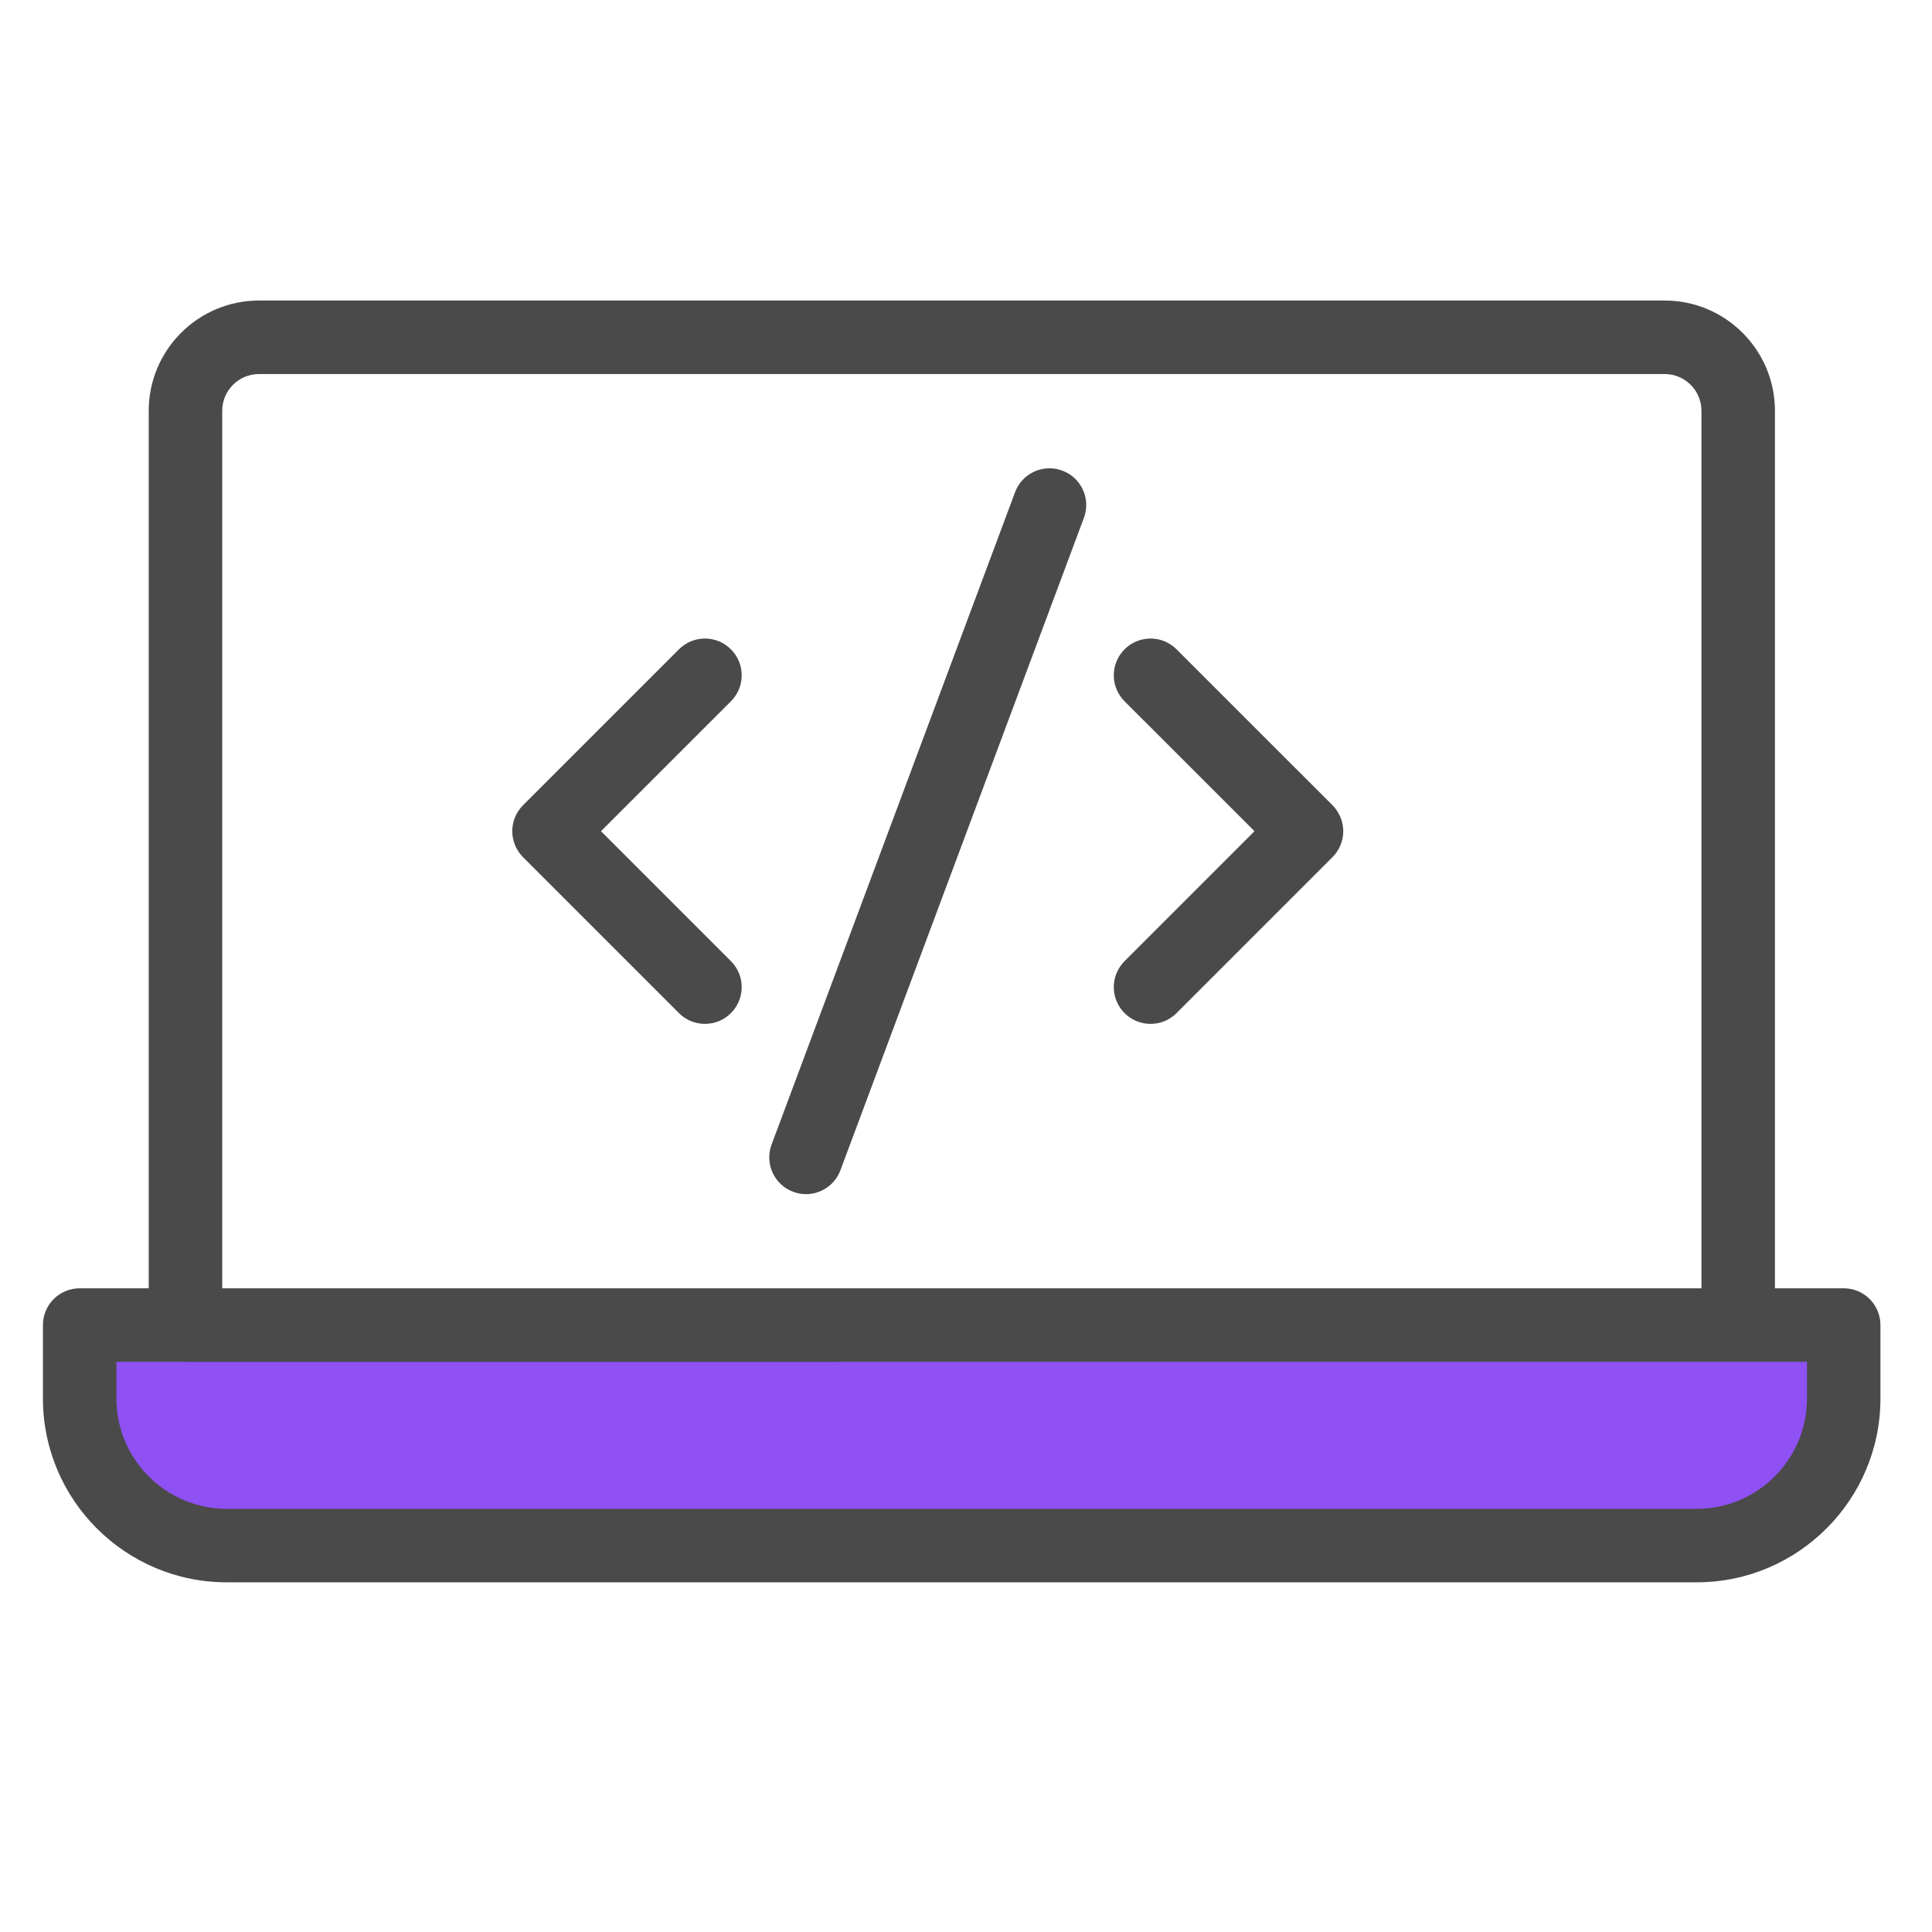
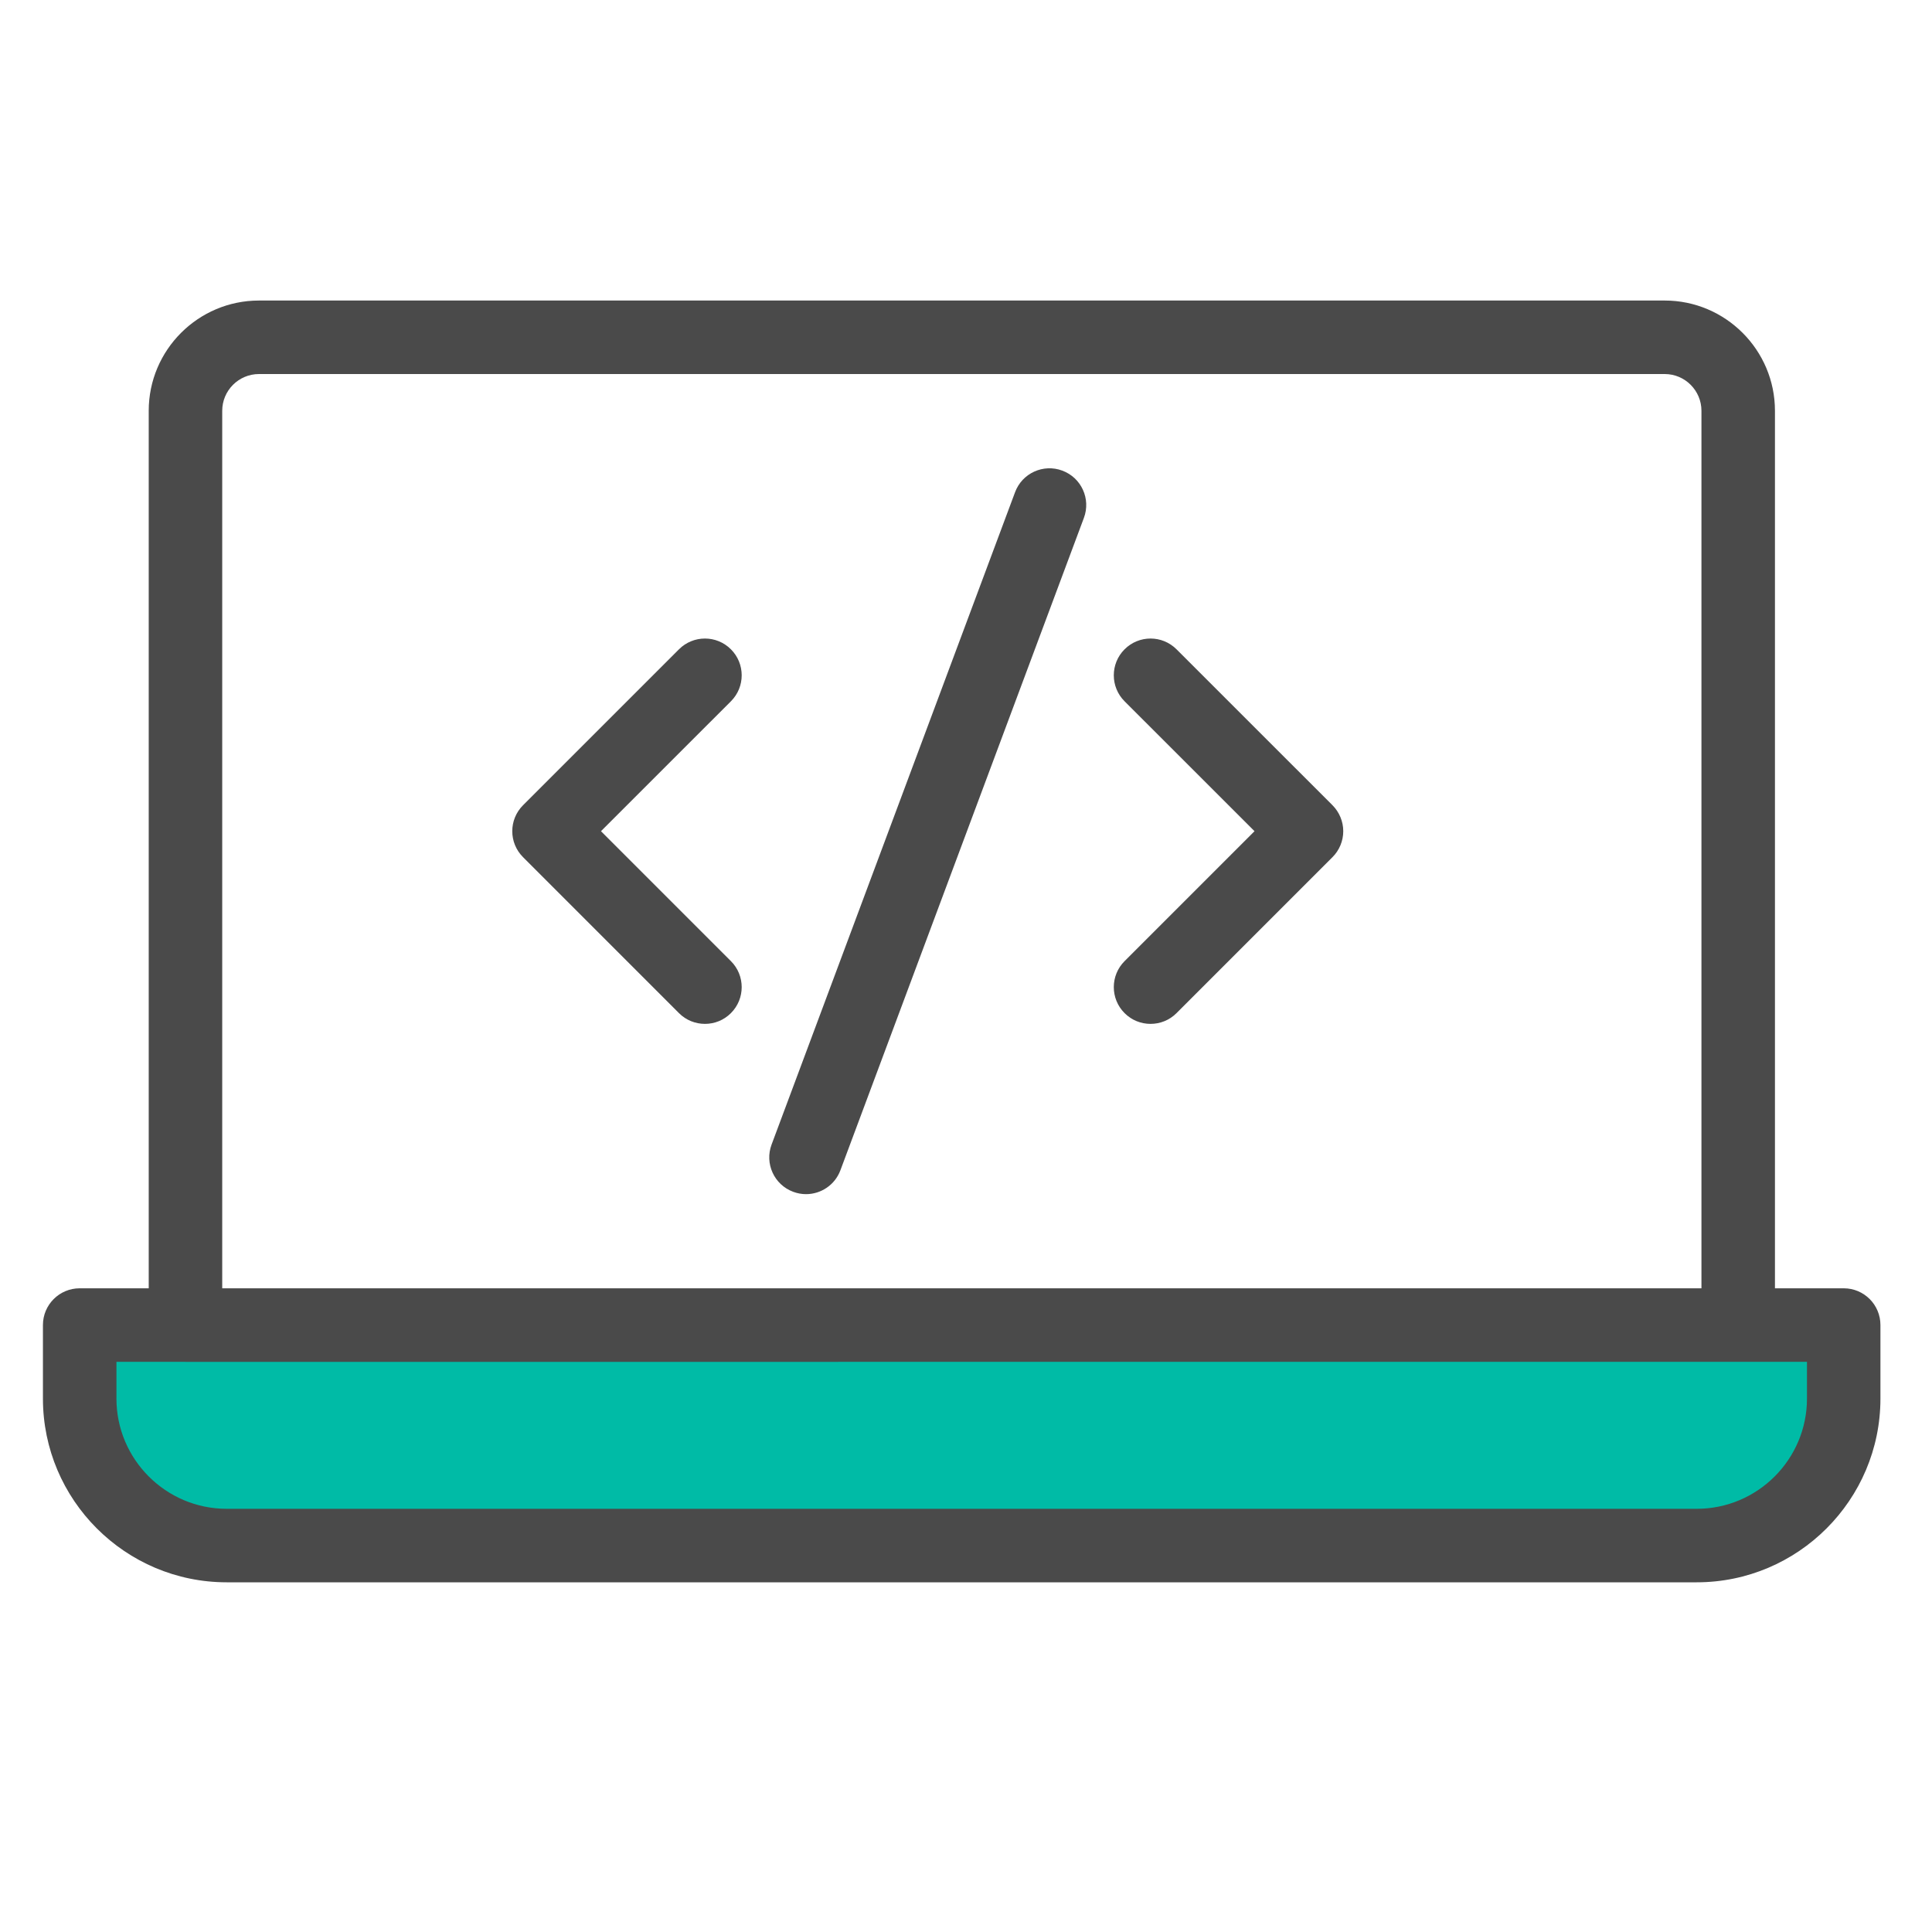
<svg xmlns="http://www.w3.org/2000/svg" width="45px" height="45px" viewBox="0 0 45 45" version="1.1">
  <g id="engineering" stroke="none" stroke-width="1" fill="none" fill-rule="evenodd">
    <g id="Group-11" transform="translate(1, 7)">
-       <path d="M38.469,28.657 L4.289,28.657 C2.623,28.657 1.272,27.307 1.272,25.641 L1.272,24.204 L41.486,24.204 L41.486,25.641 C41.486,27.307 40.135,28.657 38.469,28.657" id="Fill-1" fill="#8F50F4" />
+       <path d="M38.469,28.657 L4.289,28.657 C2.623,28.657 1.272,27.307 1.272,25.641 L1.272,24.204 L41.486,24.204 L41.486,25.641 C41.486,27.307 40.135,28.657 38.469,28.657" id="Fill-1" fill="#00BBA6" />
      <path d="M41.088,25.575 L41.088,24.719 L3.321,24.721 C3.317,24.721 3.314,24.719 3.31,24.719 L1.712,24.719 L1.712,25.575 C1.712,26.991 2.864,28.143 4.28,28.143 L38.52,28.143 C39.936,28.143 41.088,26.991 41.088,25.575 Z M4.176,2.568 L4.176,23.007 L38.63,23.007 L38.63,2.568 C38.63,2.096 38.246,1.712 37.774,1.712 L5.032,1.712 C4.56,1.712 4.176,2.096 4.176,2.568 Z M41.944,23.007 C42.417,23.007 42.799,23.39 42.799,23.863 L42.799,25.575 C42.799,27.935 40.879,29.855 38.52,29.855 L4.28,29.855 C1.92,29.855 8.70414851e-13,27.935 8.70414851e-13,25.575 L8.70414851e-13,23.863 C8.70414851e-13,23.39 0.383,23.007 0.856,23.007 L2.464,23.007 L2.464,2.568 C2.464,1.152 3.616,0 5.032,0 L37.774,0 C39.19,0 40.342,1.152 40.342,2.568 L40.342,23.007 L41.944,23.007 Z M16.025,8.124 C16.359,8.458 16.359,9 16.025,9.334 L12.998,12.36 L16.025,15.387 C16.359,15.721 16.359,16.263 16.025,16.597 C15.858,16.765 15.639,16.848 15.42,16.848 C15.2,16.848 14.981,16.765 14.814,16.597 L11.183,12.965 C10.848,12.631 10.848,12.09 11.183,11.755 L14.814,8.124 C15.149,7.789 15.69,7.789 16.025,8.124 Z M26.404,8.124 L30.036,11.755 C30.196,11.916 30.287,12.134 30.287,12.36 C30.287,12.588 30.196,12.805 30.036,12.965 L26.404,16.597 C26.237,16.765 26.018,16.848 25.798,16.848 C25.579,16.848 25.36,16.765 25.193,16.597 C24.859,16.263 24.859,15.721 25.193,15.387 L28.22,12.36 L25.193,9.334 C24.859,9 24.859,8.458 25.193,8.124 C25.528,7.789 26.069,7.789 26.404,8.124 Z M23.744,3.962 C24.187,4.127 24.412,4.62 24.246,5.063 L18.575,20.257 C18.447,20.601 18.121,20.814 17.774,20.814 C17.674,20.814 17.573,20.796 17.474,20.759 C17.031,20.594 16.806,20.101 16.972,19.658 L22.643,4.464 C22.808,4.021 23.302,3.796 23.744,3.962 Z" id="Combined-Shape" fill="#4A4A4A" />
    </g>
  </g>
</svg>
